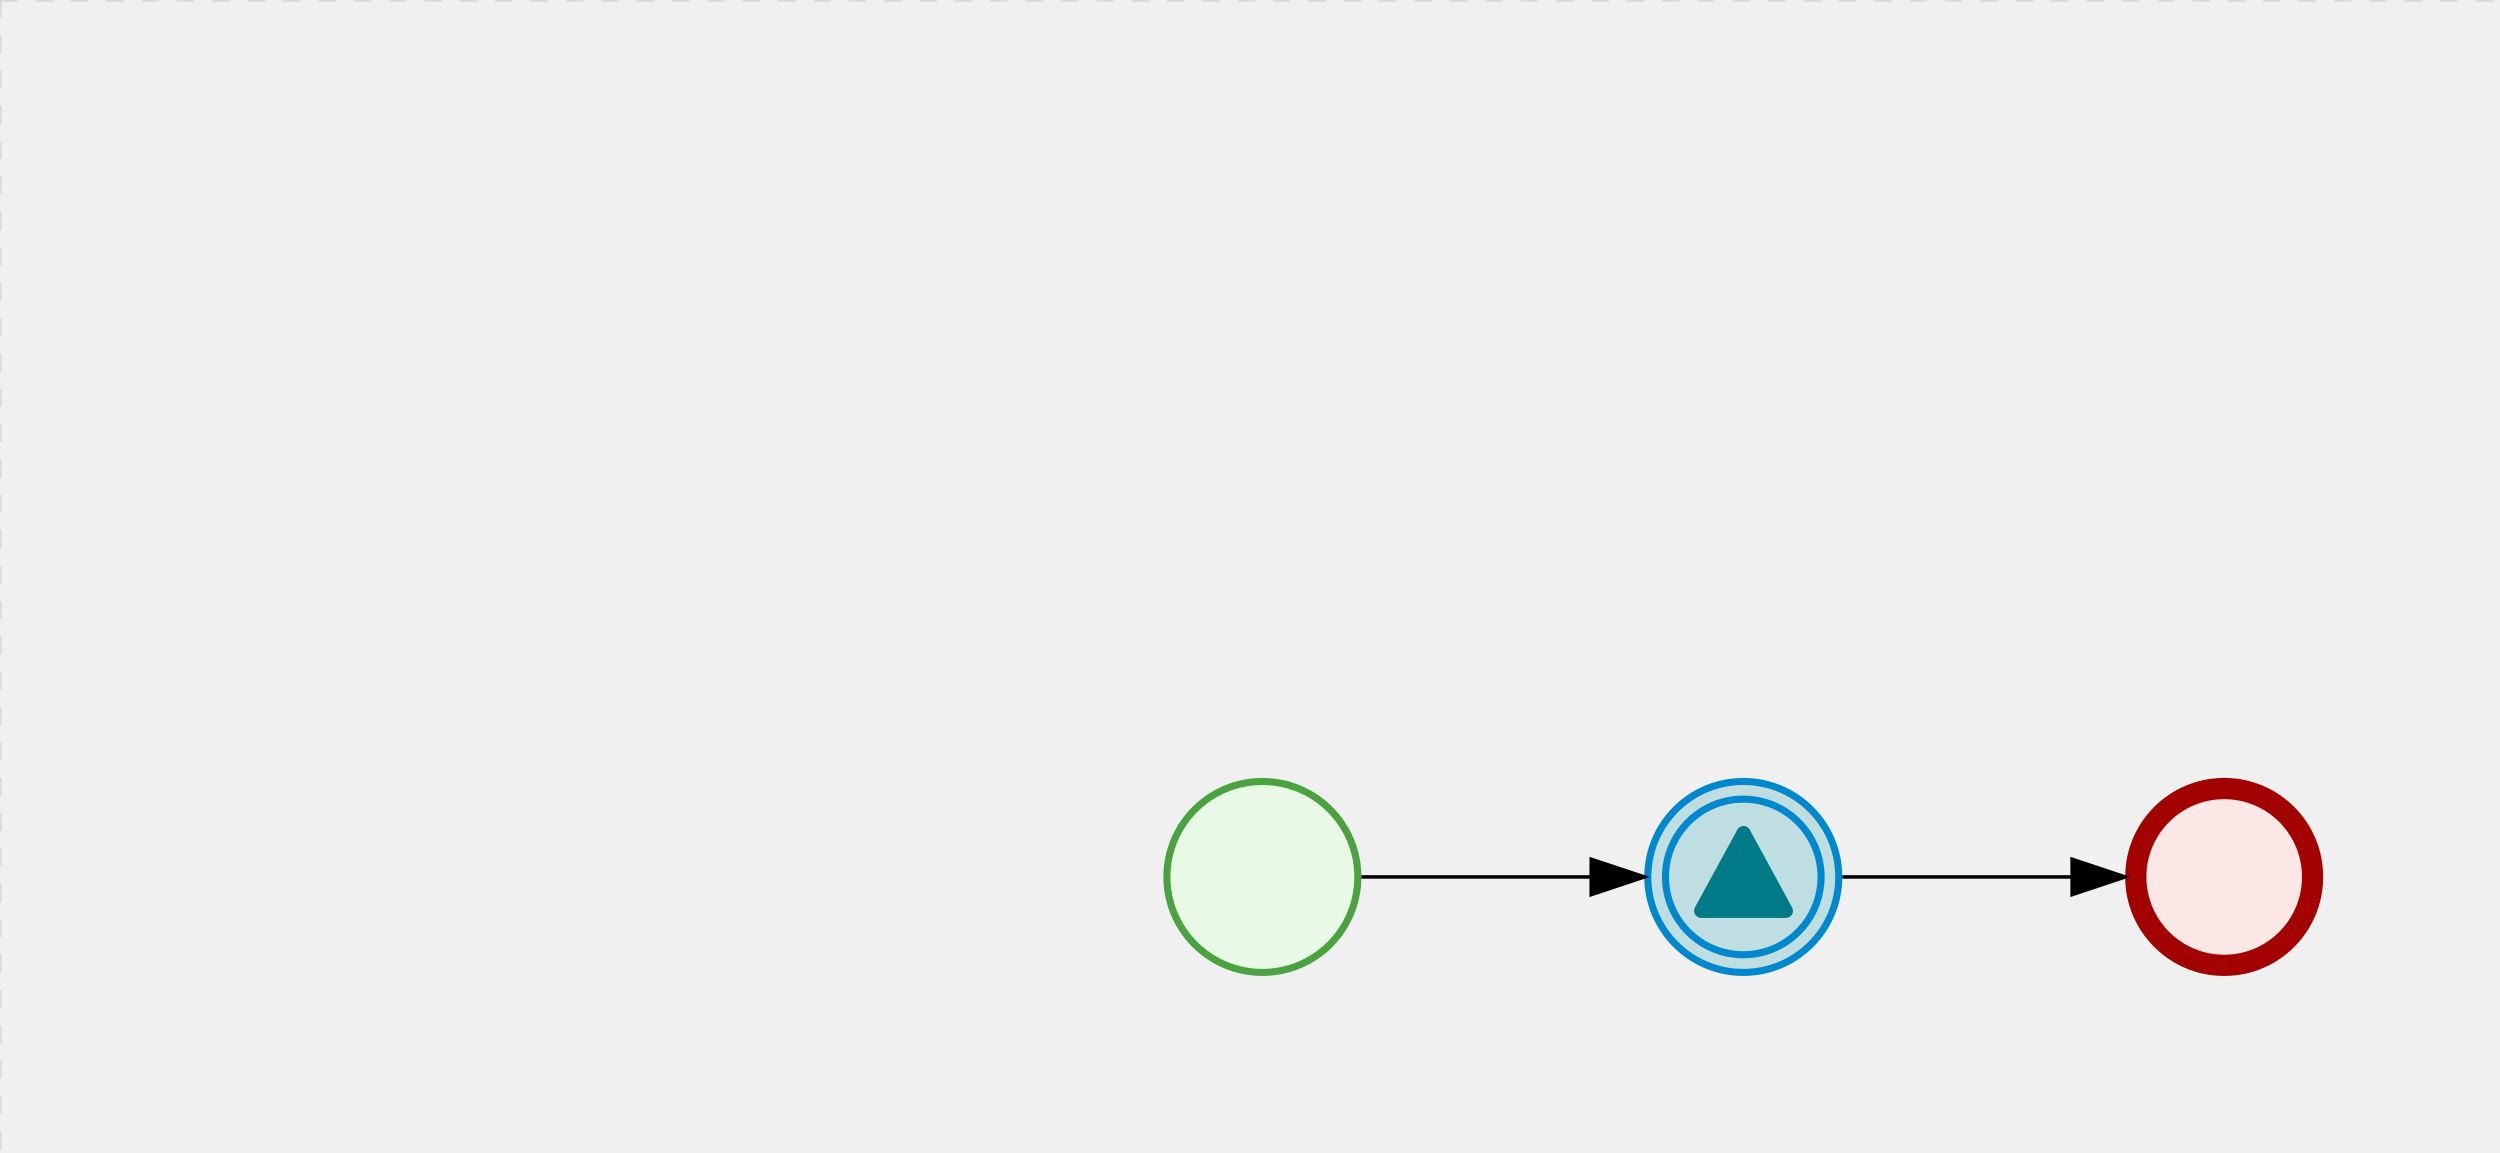
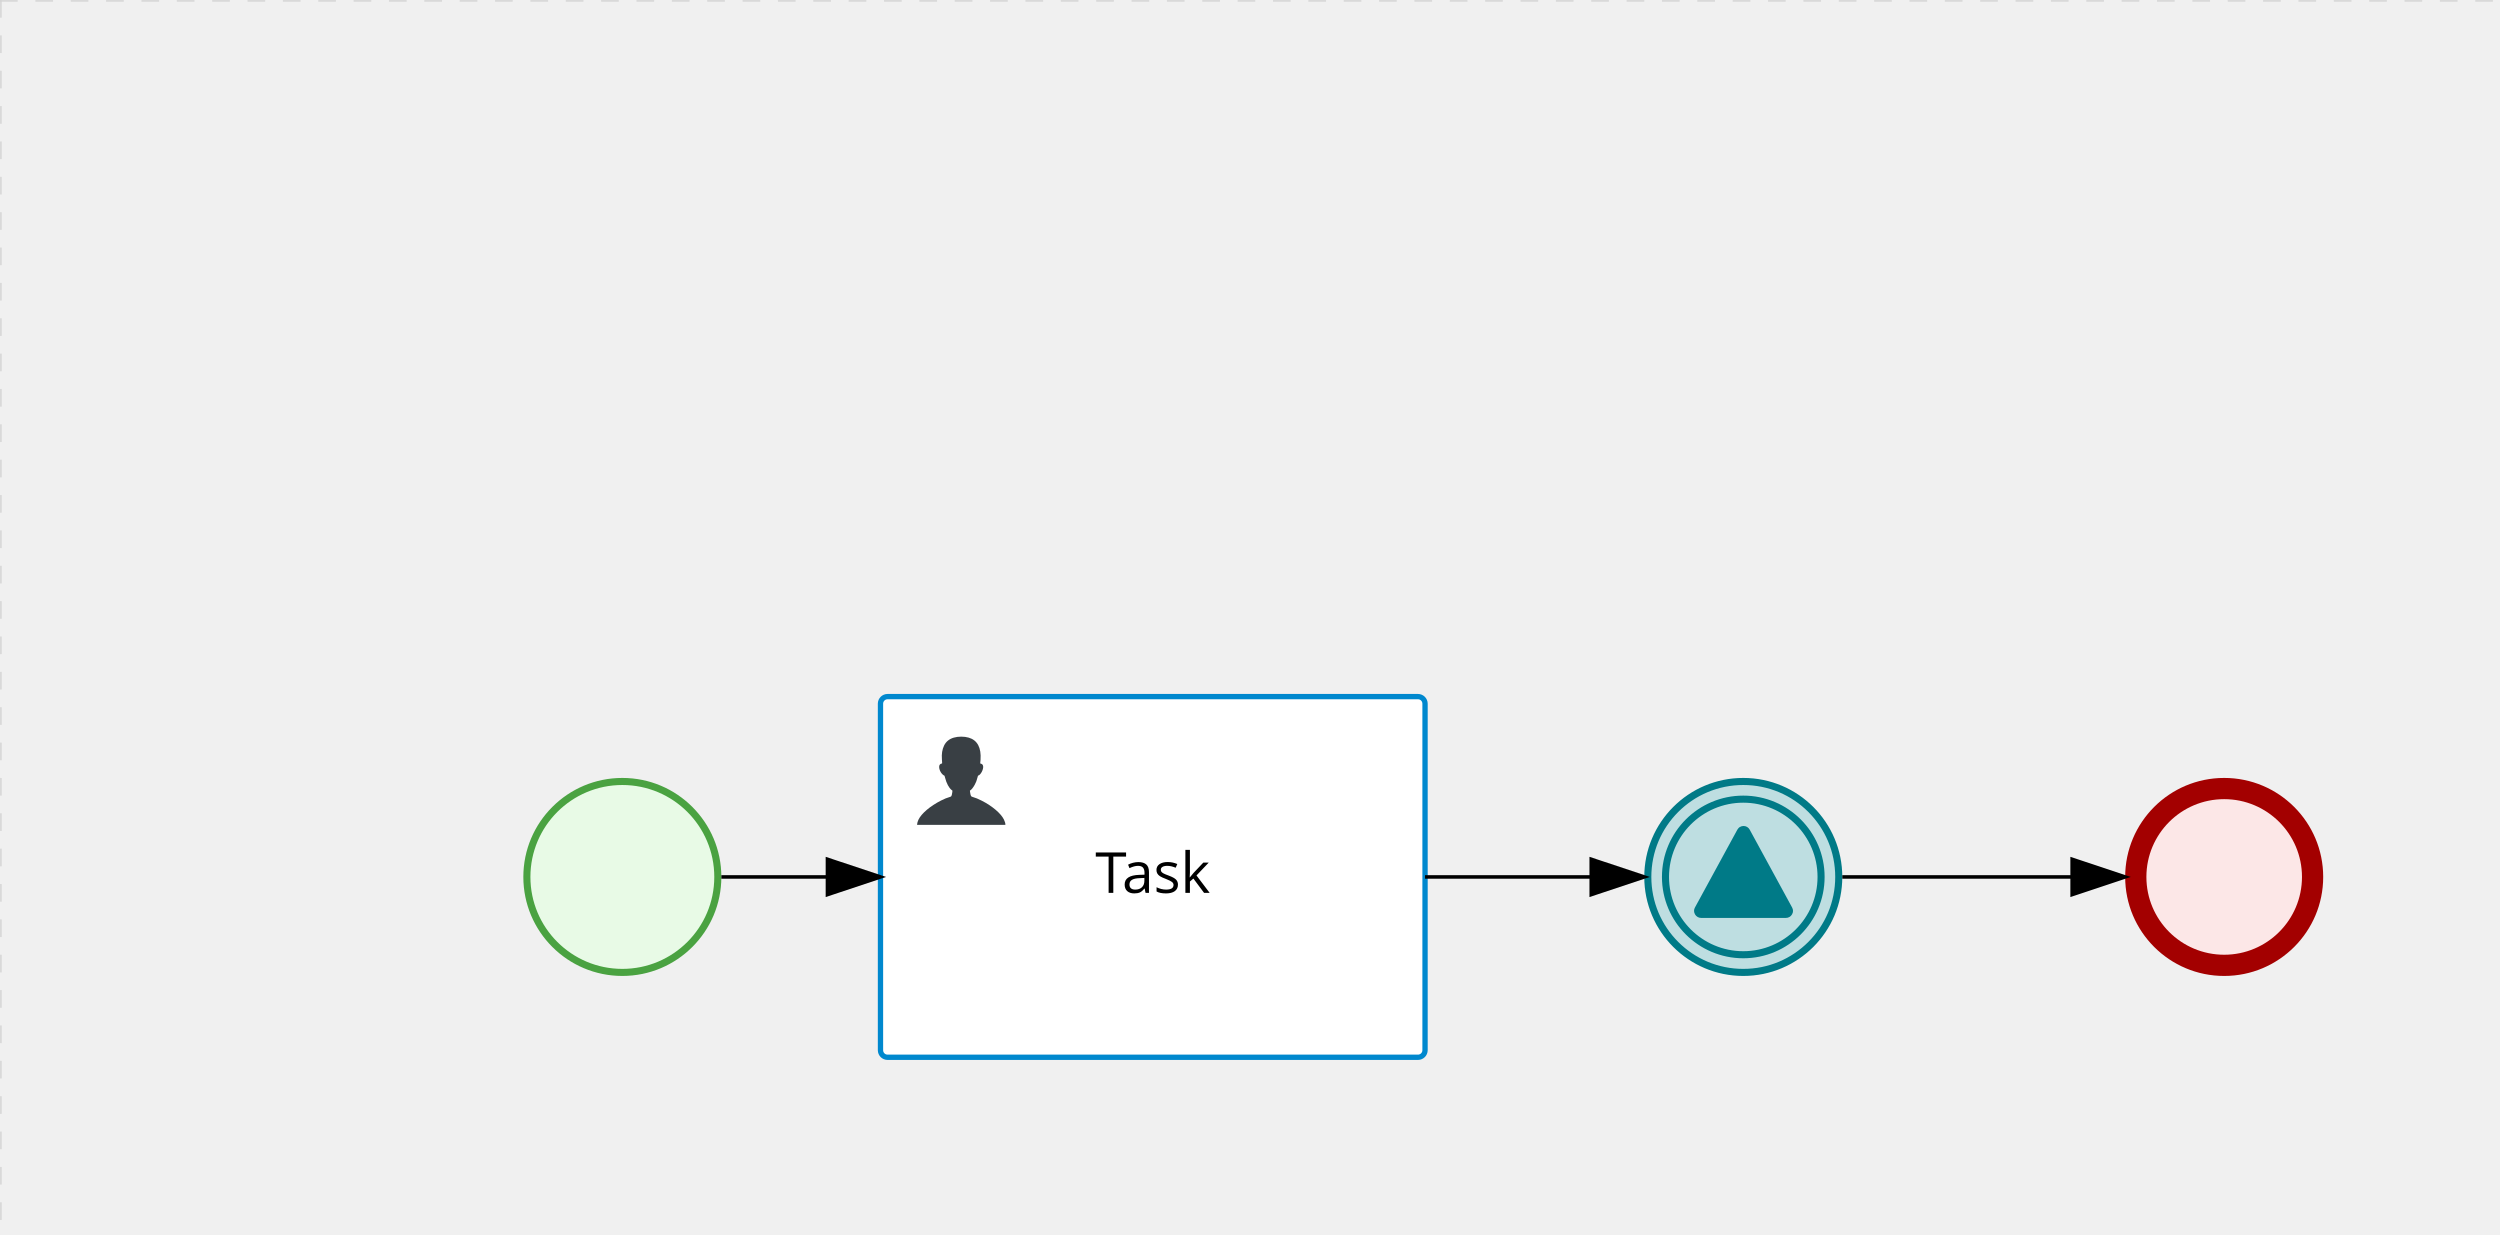
- <svg xmlns="http://www.w3.org/2000/svg" version="1.1" width="707" height="326" viewBox="0 0 707 326">
+ <svg xmlns="http://www.w3.org/2000/svg" version="1.1" width="707" height="349" viewBox="0 0 707 349">
  <defs />
  <g transform="matrix(1,0,0,1,0,0)">
    <g>
      <g>
        <g>
          <path fill="none" stroke="#d3d3d3" paint-order="fill stroke markers" d=" M 0 0 L 1200 0" stroke-miterlimit="10" stroke-opacity="0.8" stroke-dasharray="5" />
        </g>
        <g>
          <path fill="none" stroke="#d3d3d3" paint-order="fill stroke markers" d=" M 0 0 L 0 800" stroke-miterlimit="10" stroke-opacity="0.8" stroke-dasharray="5" />
        </g>
-       </g>
-       <g id="_16D426B7-3D63-4763-B594-03397E11DBA9" bpmn2nodeid="_16D426B7-3D63-4763-B594-03397E11DBA9" transform="matrix(1,0,0,1,329,220)">
-         <g>
-           <path fill="none" stroke="none" />
-         </g>
-         <g transform="matrix(0.125,0,0,0.125,0,0)">
-           <g transform="matrix(1,0,0,1,0,0)">
-             <path fill="#e8fae6" stroke="none" id="_16D426B7-3D63-4763-B594-03397E11DBA9?shapeType=BACKGROUND" paint-order="stroke fill markers" d=" M 0 0 M 444 224 C 444 263.9 434.2 300.8 414.4 334.5 C 394.7 368.2 368 394.9 334.4 414.5 C 300.8 434.1 263.9 444 224 444 C 184.1 444 147.2 434.2 113.5 414.4 C 79.8 394.7 53.1 368 33.5 334.4 C 13.9 300.8 4 263.9 4 224 C 4 184.1 13.8 147.2 33.6 113.5 C 53.4 79.8 80.1 53.1 113.6 33.5 C 147.1 13.9 184.1 4 224 4 C 263.9 4 300.8 13.8 334.5 33.6 C 368.2 53.4 394.9 80.1 414.5 113.6 C 434.1 147.1 444 184.1 444 224 Z" />
-           </g>
-           <g>
-             <g transform="matrix(1,0,0,1,0,0)">
-               <g transform="matrix(1,0,0,1,0,0)">
-                 <path fill="#4aa241" stroke="none" id="_16D426B7-3D63-4763-B594-03397E11DBA9?shapeType=BORDER&amp;renderType=FILL" paint-order="stroke fill markers" d=" M 0 0 M 224 0 C 100.3 0 0 100.3 0 224 C 0 347.7 100.3 448 224 448 C 347.7 448 448 347.7 448 224 C 448 100.3 347.7 0 224 0 Z M 0 0 M 224 432 C 109.1 432 16 338.9 16 224 C 16 109.1 109.1 16 224 16 C 338.9 16 432 109.1 432 224 C 432 338.9 338.9 432 224 432 Z" />
-               </g>
-             </g>
-           </g>
-         </g>
-         <g transform="matrix(1,0,0,1,28,61)" />
      </g>
      <g id="_A61D5599-9FED-46CD-A248-0F236B345833" bpmn2nodeid="_A61D5599-9FED-46CD-A248-0F236B345833" transform="matrix(1,0,0,1,465,220)">
        <g>
          <path fill="none" stroke="none" />
        </g>
        <g transform="matrix(0.125,0,0,0.125,0,0)">
          <g transform="matrix(1,0,0,1,0,0)">
            <path fill="#bedee1" stroke="none" id="_A61D5599-9FED-46CD-A248-0F236B345833?shapeType=BACKGROUND" paint-order="stroke fill markers" d=" M 0 0 M 444 224 C 444 263.9 434.2 300.8 414.4 334.5 C 394.7 368.2 368 394.9 334.4 414.5 C 300.8 434.1 263.9 444 224 444 C 184.1 444 147.2 434.2 113.5 414.4 C 79.8 394.7 53.1 368 33.5 334.4 C 13.9 300.8 4 263.9 4 224 C 4 184.1 13.8 147.2 33.6 113.5 C 53.4 79.8 80.1 53.1 113.6 33.5 C 147.1 13.9 184.1 4 224 4 C 263.9 4 300.8 13.8 334.5 33.6 C 368.2 53.4 394.9 80.1 414.5 113.6 C 434.1 147.1 444 184.1 444 224 Z" />
          </g>
          <g>
            <g transform="matrix(1,0,0,1,0,0)">
              <g transform="matrix(1,0,0,1,0,0)">
-                 <path fill="rgb(0,136,206)" stroke="none" id="_A61D5599-9FED-46CD-A248-0F236B345833?shapeType=BORDER&amp;renderType=FILL" paint-order="stroke fill markers" d=" M 0 0 M 224 408 C 122.5 408 40 325.5 40 224 C 40 122.5 122.5 40 224 40 C 325.5 40 408 122.5 408 224 C 408 325.5 325.5 408 224 408 Z M 0 0 M 224 56 C 131.4 56 56 131.4 56 224 C 56 316.6 131.4 392 224 392 C 316.6 392 392 316.6 392 224 C 392 131.4 316.6 56 224 56 Z M 0 0 M 224 16 C 252.1 16 279.3 21.5 305 32.3 C 329.8 42.8 352 57.8 371.1 76.9 C 390.2 96 405.2 118.3 415.7 143 C 426.5 168.6 432 195.9 432 224 C 432 252.1 426.5 279.3 415.7 305 C 405.2 329.8 390.2 352 371.1 371.1 C 352 390.2 329.7 405.2 305 415.7 C 279.4 426.5 252.1 432 224 432 C 195.9 432 168.7 426.5 143 415.7 C 118.2 405.2 96 390.2 76.9 371.1 C 57.8 352 42.8 329.7 32.3 305 C 21.5 279.3 16 252.1 16 224 C 16 195.9 21.5 168.7 32.3 143 C 42.8 118.2 57.8 96 76.9 76.9 C 96 57.8 118.3 42.8 143 32.3 C 168.7 21.5 195.9 16 224 16 M 224 0 C 100.3 0 0 100.3 0 224 C 0 347.7 100.3 448 224 448 C 347.7 448 448 347.7 448 224 C 448 100.3 347.7 0 224 0 L 224 0 Z" />
+                 <path fill="rgb(0,122,135)" stroke="none" id="_A61D5599-9FED-46CD-A248-0F236B345833?shapeType=BORDER&amp;renderType=FILL" paint-order="stroke fill markers" d=" M 0 0 M 224 408 C 122.5 408 40 325.5 40 224 C 40 122.5 122.5 40 224 40 C 325.5 40 408 122.5 408 224 C 408 325.5 325.5 408 224 408 Z M 0 0 M 224 56 C 131.4 56 56 131.4 56 224 C 56 316.6 131.4 392 224 392 C 316.6 392 392 316.6 392 224 C 392 131.4 316.6 56 224 56 Z M 0 0 M 224 16 C 252.1 16 279.3 21.5 305 32.3 C 329.8 42.8 352 57.8 371.1 76.9 C 390.2 96 405.2 118.3 415.7 143 C 426.5 168.6 432 195.9 432 224 C 432 252.1 426.5 279.3 415.7 305 C 405.2 329.8 390.2 352 371.1 371.1 C 352 390.2 329.7 405.2 305 415.7 C 279.4 426.5 252.1 432 224 432 C 195.9 432 168.7 426.5 143 415.7 C 118.2 405.2 96 390.2 76.9 371.1 C 57.8 352 42.8 329.7 32.3 305 C 21.5 279.3 16 252.1 16 224 C 16 195.9 21.5 168.7 32.3 143 C 42.8 118.2 57.8 96 76.9 76.9 C 96 57.8 118.3 42.8 143 32.3 C 168.7 21.5 195.9 16 224 16 M 224 0 C 100.3 0 0 100.3 0 224 C 0 347.7 100.3 448 224 448 C 347.7 448 448 347.7 448 224 C 448 100.3 347.7 0 224 0 L 224 0 Z" />
              </g>
            </g>
          </g>
          <g>
            <g transform="matrix(1,0,0,1,0,0)">
              <g transform="matrix(1,0,0,1,0,0)">
                <path fill="#007a87" stroke="none" id="_A61D5599-9FED-46CD-A248-0F236B345833_signal-throwing" paint-order="stroke fill markers" d=" M 0 0 M 224.6 108.7 C 221.7 108.7 219 109.5 216.5 110.9 C 214 112.3 212.1 114.5 210.6 117 L 114.7 293 C 111.8 298.2 111.9 303.5 114.9 308.8 C 116.3 311.2 118.2 313.2 120.7 314.6 C 123.1 316 125.8 316.7 128.7 316.7 L 320.5 316.7 C 323.4 316.7 325.9 316 328.4 314.6 C 330.9 313.2 332.8 311.3 334.2 308.8 C 337.3 303.6 337.3 298.3 334.4 293 L 238.5 117 C 237.1 114.4 235.2 112.4 232.7 110.9 C 230.2 109.4 227.5 108.7 224.6 108.7 L 224.6 108.7 Z" />
              </g>
            </g>
          </g>
        </g>
        <g transform="matrix(1,0,0,1,28,61)" />
      </g>
      <g id="_16FCA15E-4322-40C0-B557-EE4AAF794A2F" bpmn2nodeid="_16FCA15E-4322-40C0-B557-EE4AAF794A2F" transform="matrix(1,0,0,1,601,220)">
        <g>
          <path fill="none" stroke="none" />
        </g>
        <g transform="matrix(0.125,0,0,0.125,0,0)">
          <g transform="matrix(1,0,0,1,0,0)">
            <path fill="#fce7e7" stroke="none" id="_16FCA15E-4322-40C0-B557-EE4AAF794A2F?shapeType=BACKGROUND" paint-order="stroke fill markers" d=" M 0 0 M 444 224 C 444 263.9 434.2 300.8 414.4 334.5 C 394.7 368.2 368 394.9 334.4 414.5 C 300.8 434.1 263.9 444 224 444 C 184.1 444 147.2 434.2 113.5 414.4 C 79.8 394.7 53.1 368 33.5 334.4 C 13.9 300.8 4 263.9 4 224 C 4 184.1 13.8 147.2 33.6 113.5 C 53.4 79.8 80.1 53.1 113.6 33.5 C 147.1 13.9 184.1 4 224 4 C 263.9 4 300.8 13.8 334.5 33.6 C 368.2 53.4 394.9 80.1 414.5 113.6 C 434.1 147.1 444 184.1 444 224 Z" />
          </g>
          <g>
            <g transform="matrix(1,0,0,1,0,0)">
              <g transform="matrix(1,0,0,1,0,0)">
                <path fill="#a30000" stroke="none" id="_16FCA15E-4322-40C0-B557-EE4AAF794A2F?shapeType=BORDER&amp;renderType=FILL" paint-order="stroke fill markers" d=" M 0 0 M 224 0 C 100.3 0 0 100.3 0 224 C 0 347.7 100.3 448 224 448 C 347.7 448 448 347.7 448 224 C 448 100.3 347.7 0 224 0 Z M 0 0 M 224 400 C 126.8 400 48 321.2 48 224 C 48 126.8 126.8 48 224 48 C 321.2 48 400 126.8 400 224 C 400 321.2 321.2 400 224 400 Z" />
              </g>
            </g>
          </g>
        </g>
        <g transform="matrix(1,0,0,1,28,61)" />
      </g>
-       <g id="_7475F114-BE69-4370-86A1-BEBE74A56624" bpmn2nodeid="_7475F114-BE69-4370-86A1-BEBE74A56624">
-         <g>
-           <path fill="none" stroke="#000000" paint-order="fill stroke markers" d=" M 385 248 L 450 248" stroke-miterlimit="10" stroke-dasharray="" />
-         </g>
-         <g transform="matrix(1,0,0,1,385,248)" />
-         <g transform="matrix(6.123233995736766e-17,1,-1,6.123233995736766e-17,465,243)">
-           <path fill="#000000" stroke="#000000" paint-order="fill stroke markers" d=" M 10 15 L 0 15 L 5 0 Z" stroke-miterlimit="10" stroke-dasharray="" />
-         </g>
-         <g transform="matrix(1,0,0,1,385,238)" />
-       </g>
      <g id="_5DFC11B2-01DE-4136-A507-960DD8680244" bpmn2nodeid="_5DFC11B2-01DE-4136-A507-960DD8680244">
        <g>
          <path fill="none" stroke="#000000" paint-order="fill stroke markers" d=" M 521 248 L 586 248" stroke-miterlimit="10" stroke-dasharray="" />
        </g>
        <g transform="matrix(1,0,0,1,521,248)" />
        <g transform="matrix(6.123233995736766e-17,1,-1,6.123233995736766e-17,601,243)">
          <path fill="#000000" stroke="#000000" paint-order="fill stroke markers" d=" M 10 15 L 0 15 L 5 0 Z" stroke-miterlimit="10" stroke-dasharray="" />
        </g>
        <g transform="matrix(1,0,0,1,521,238)" />
      </g>
-       <g transform="matrix(1,0,0,1,329,220)" />
      <g transform="matrix(1,0,0,1,601,220)" />
      <g transform="matrix(1,0,0,1,465,220)" />
+       <g id="_16D426B7-3D63-4763-B594-03397E11DBA9" bpmn2nodeid="_16D426B7-3D63-4763-B594-03397E11DBA9" transform="matrix(1,0,0,1,148,220)">
+         <g>
+           <path fill="none" stroke="none" />
+         </g>
+         <g transform="matrix(0.125,0,0,0.125,0,0)">
+           <g transform="matrix(1,0,0,1,0,0)">
+             <path fill="#e8fae6" stroke="none" id="_16D426B7-3D63-4763-B594-03397E11DBA9?shapeType=BACKGROUND" paint-order="stroke fill markers" d=" M 0 0 M 444 224 C 444 263.9 434.2 300.8 414.4 334.5 C 394.7 368.2 368 394.9 334.4 414.5 C 300.8 434.1 263.9 444 224 444 C 184.1 444 147.2 434.2 113.5 414.4 C 79.8 394.7 53.1 368 33.5 334.4 C 13.9 300.8 4 263.9 4 224 C 4 184.1 13.8 147.2 33.6 113.5 C 53.4 79.8 80.1 53.1 113.6 33.5 C 147.1 13.9 184.1 4 224 4 C 263.9 4 300.8 13.8 334.5 33.6 C 368.2 53.4 394.9 80.1 414.5 113.6 C 434.1 147.1 444 184.1 444 224 Z" />
+           </g>
+           <g>
+             <g transform="matrix(1,0,0,1,0,0)">
+               <g transform="matrix(1,0,0,1,0,0)">
+                 <path fill="rgb(74,162,65)" stroke="none" id="_16D426B7-3D63-4763-B594-03397E11DBA9?shapeType=BORDER&amp;renderType=FILL" paint-order="stroke fill markers" d=" M 0 0 M 224 0 C 100.3 0 0 100.3 0 224 C 0 347.7 100.3 448 224 448 C 347.7 448 448 347.7 448 224 C 448 100.3 347.7 0 224 0 Z M 0 0 M 224 432 C 109.1 432 16 338.9 16 224 C 16 109.1 109.1 16 224 16 C 338.9 16 432 109.1 432 224 C 432 338.9 338.9 432 224 432 Z" />
+               </g>
+             </g>
+           </g>
+         </g>
+         <g transform="matrix(1,0,0,1,28,61)" />
+       </g>
+       <g transform="matrix(1,0,0,1,148,220)" />
+       <g id="_82143335-B047-42C7-9371-0ABE116D00EC" bpmn2nodeid="_82143335-B047-42C7-9371-0ABE116D00EC" transform="matrix(1,0,0,1,249,197)">
+         <g>
+           <path fill="none" stroke="none" />
+         </g>
+         <g transform="matrix(1,0,0,1,0,0)">
+           <path fill="#ffffff" stroke="none" id="_82143335-B047-42C7-9371-0ABE116D00EC?shapeType=BACKGROUND" paint-order="stroke fill markers" d=" M 2 0 L 152 0 L 152 0 A 2 2 0 0 1 154 2 L 154 100 L 154 100 A 2 2 0 0 1 152 102 L 2 102 L 2 102 A 2 2 0 0 1 0 100 L 0 2 L 0 2 A 2 2 0 0 1 2 0 Z" />
+         </g>
+         <g transform="matrix(1,0,0,1,0,0)">
+           <path fill="none" stroke="rgb(0,136,206)" id="_82143335-B047-42C7-9371-0ABE116D00EC?shapeType=BORDER&amp;renderType=STROKE" paint-order="fill stroke markers" d=" M 2 0 L 152 0 L 152 0 A 2 2 0 0 1 154 2 L 154 100 L 154 100 A 2 2 0 0 1 152 102 L 2 102 L 2 102 A 2 2 0 0 1 0 100 L 0 2 L 0 2 A 2 2 0 0 1 2 0 Z" stroke-miterlimit="10" stroke-width="1.5" stroke-dasharray="" />
+         </g>
+         <g>
+           <g transform="matrix(0.06,0,0,0.06,9.4,9.4)">
+             <g transform="matrix(1,0,0,1,0,0)">
+               <path fill="#393f44" stroke="none" id="_82143335-B047-42C7-9371-0ABE116D00EC_task__RvU5__iZSm" paint-order="stroke fill markers" d=" M 0 0 M 16 445.21 C 16 440.869 18.784 431.129 22.001 424.217 C 35.768 394.64 77.283 359.28 129 333.084 C 144.516 325.224 157.347 319.964 167.807 317.174 C 171.932 316.074 175.729 314.414 176.525 313.363 C 178.894 310.234 180.914 302.908 181.727 294.5 L 182.5 286.5 L 178.507 283.455 C 166.303 274.146 154.284 251.678 148.04 226.5 C 145.611 216.707 145.056 215.462 142.984 215.158 C 141.703 214.97 138.083 212.243 134.939 209.099 C 123.233 197.393 116.891 177.376 121.44 166.49 C 123.002 162.751 128.155 159.01 131.75 159.004 C 134.448 159 134.471 158.603 132.914 138.788 C 130.927 113.496 134.279 92.265 143.132 74.076 C 152.232 55.38 167.569 42.882 189.049 36.66 C 210.203 30.532 237.797 30.532 258.951 36.66 C 300.042 48.563 318.958 83.806 314.955 141 C 314.32 150.075 313.624 157.788 313.409 158.14 C 313.194 158.493 314.575 159.073 316.479 159.43 C 328.929 161.766 330.986 177.018 321.496 196.621 C 316.903 206.109 309.357 214.508 304.817 215.185 C 303.023 215.453 302.293 217.146 299.943 226.5 C 296.659 239.567 294.474 245.305 287.948 257.995 C 282.491 268.606 273.035 281.109 268.108 284.229 L 264.871 286.278 L 265.518 292.889 C 266.345 301.33 268.639 309.871 270.877 312.837 C 272.067 314.415 275.002 315.79 280.063 317.139 C 291.069 320.075 303.617 325.274 321 334.102 C 369.815 358.891 410.848 393.758 425.032 422.5 C 429.07 430.682 432 440.232 432 445.21 L 432 448 L 224 448 L 16 448 L 16 445.21 Z" />
+             </g>
+           </g>
+         </g>
+         <g transform="matrix(1,0,0,1,4.04,13.68)">
+           <g transform="matrix(0.04,0,0,0.04,63.36,69.12)">
+             <g transform="matrix(1,0,0,1,0,0)">
+               <path fill="none" stroke="none" />
+             </g>
+             <g transform="matrix(1,0,0,1,0,0)">
+               <path fill="none" stroke="none" />
+             </g>
+           </g>
+         </g>
+         <g transform="matrix(1,0,0,1,60.75,43.5)">
+           <text fill="#000000" stroke="none" font-family="Open Sans" font-size="12pt" font-style="normal" font-weight="normal" text-decoration="normal" x="16.25" y="12" text-anchor="middle" dominant-baseline="alphabetic">Task</text>
+         </g>
+       </g>
+       <g id="_7475F114-BE69-4370-86A1-BEBE74A56624" bpmn2nodeid="_7475F114-BE69-4370-86A1-BEBE74A56624">
+         <g>
+           <path fill="none" stroke="#000000" paint-order="fill stroke markers" d=" M 204 248 L 234 248" stroke-miterlimit="10" stroke-dasharray="" />
+         </g>
+         <g transform="matrix(1,0,0,1,204,248)" />
+         <g transform="matrix(6.123233995736766e-17,1,-1,6.123233995736766e-17,249,243)">
+           <path fill="#000000" stroke="#000000" paint-order="fill stroke markers" d=" M 10 15 L 0 15 L 5 0 Z" stroke-miterlimit="10" stroke-dasharray="" />
+         </g>
+         <g transform="matrix(1,0,0,1,204,238)" />
+       </g>
+       <g id="_0A91DA2B-6F5D-451A-80A9-39564ED7CEA5" bpmn2nodeid="_0A91DA2B-6F5D-451A-80A9-39564ED7CEA5">
+         <g>
+           <path fill="none" stroke="rgb(0,0,0)" paint-order="fill stroke markers" d=" M 403 248 L 450 248" stroke-miterlimit="10" stroke-dasharray="" />
+         </g>
+         <g transform="matrix(1,0,0,1,403,248)" />
+         <g transform="matrix(6.123233995736766e-17,1,-1,6.123233995736766e-17,465,243)">
+           <path fill="rgb(0,0,0)" stroke="rgb(0,0,0)" paint-order="fill stroke markers" d=" M 10 15 L 0 15 L 5 0 Z" stroke-miterlimit="10" stroke-dasharray="" />
+         </g>
+         <g transform="matrix(1,0,0,1,403,238)" />
+       </g>
+       <g transform="matrix(1,0,0,1,249,197)" />
    </g>
  </g>
</svg>
